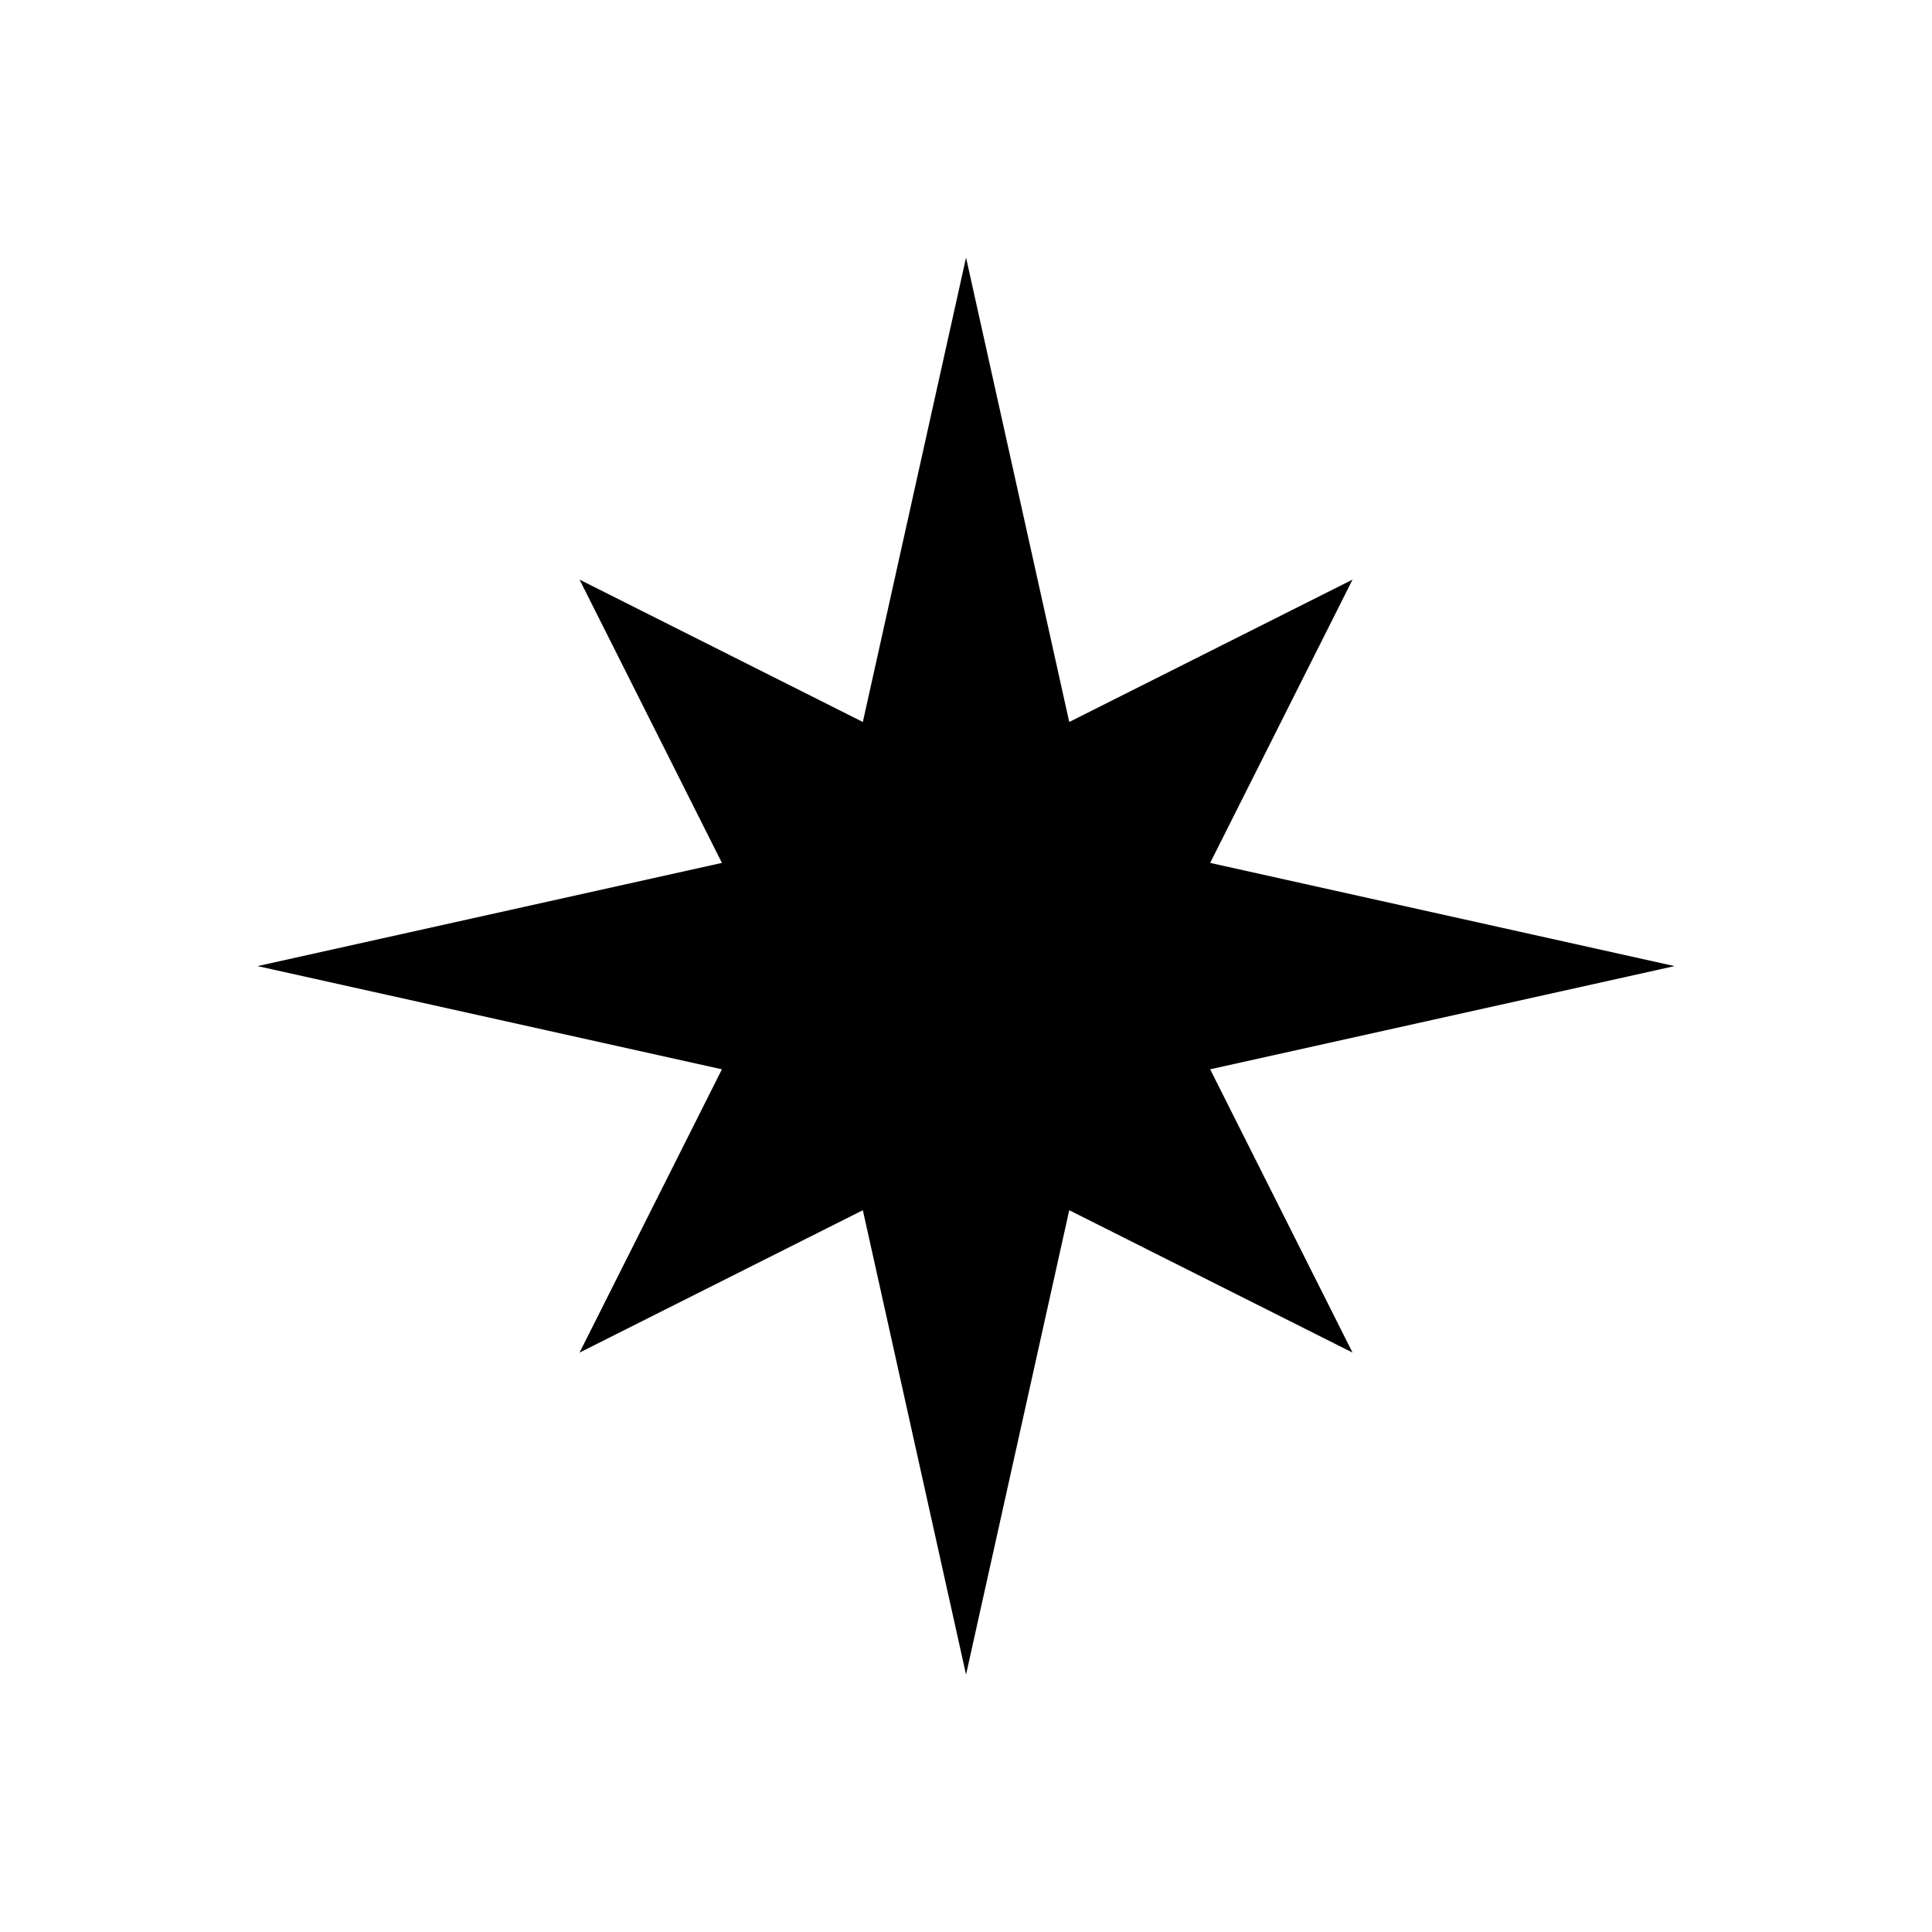
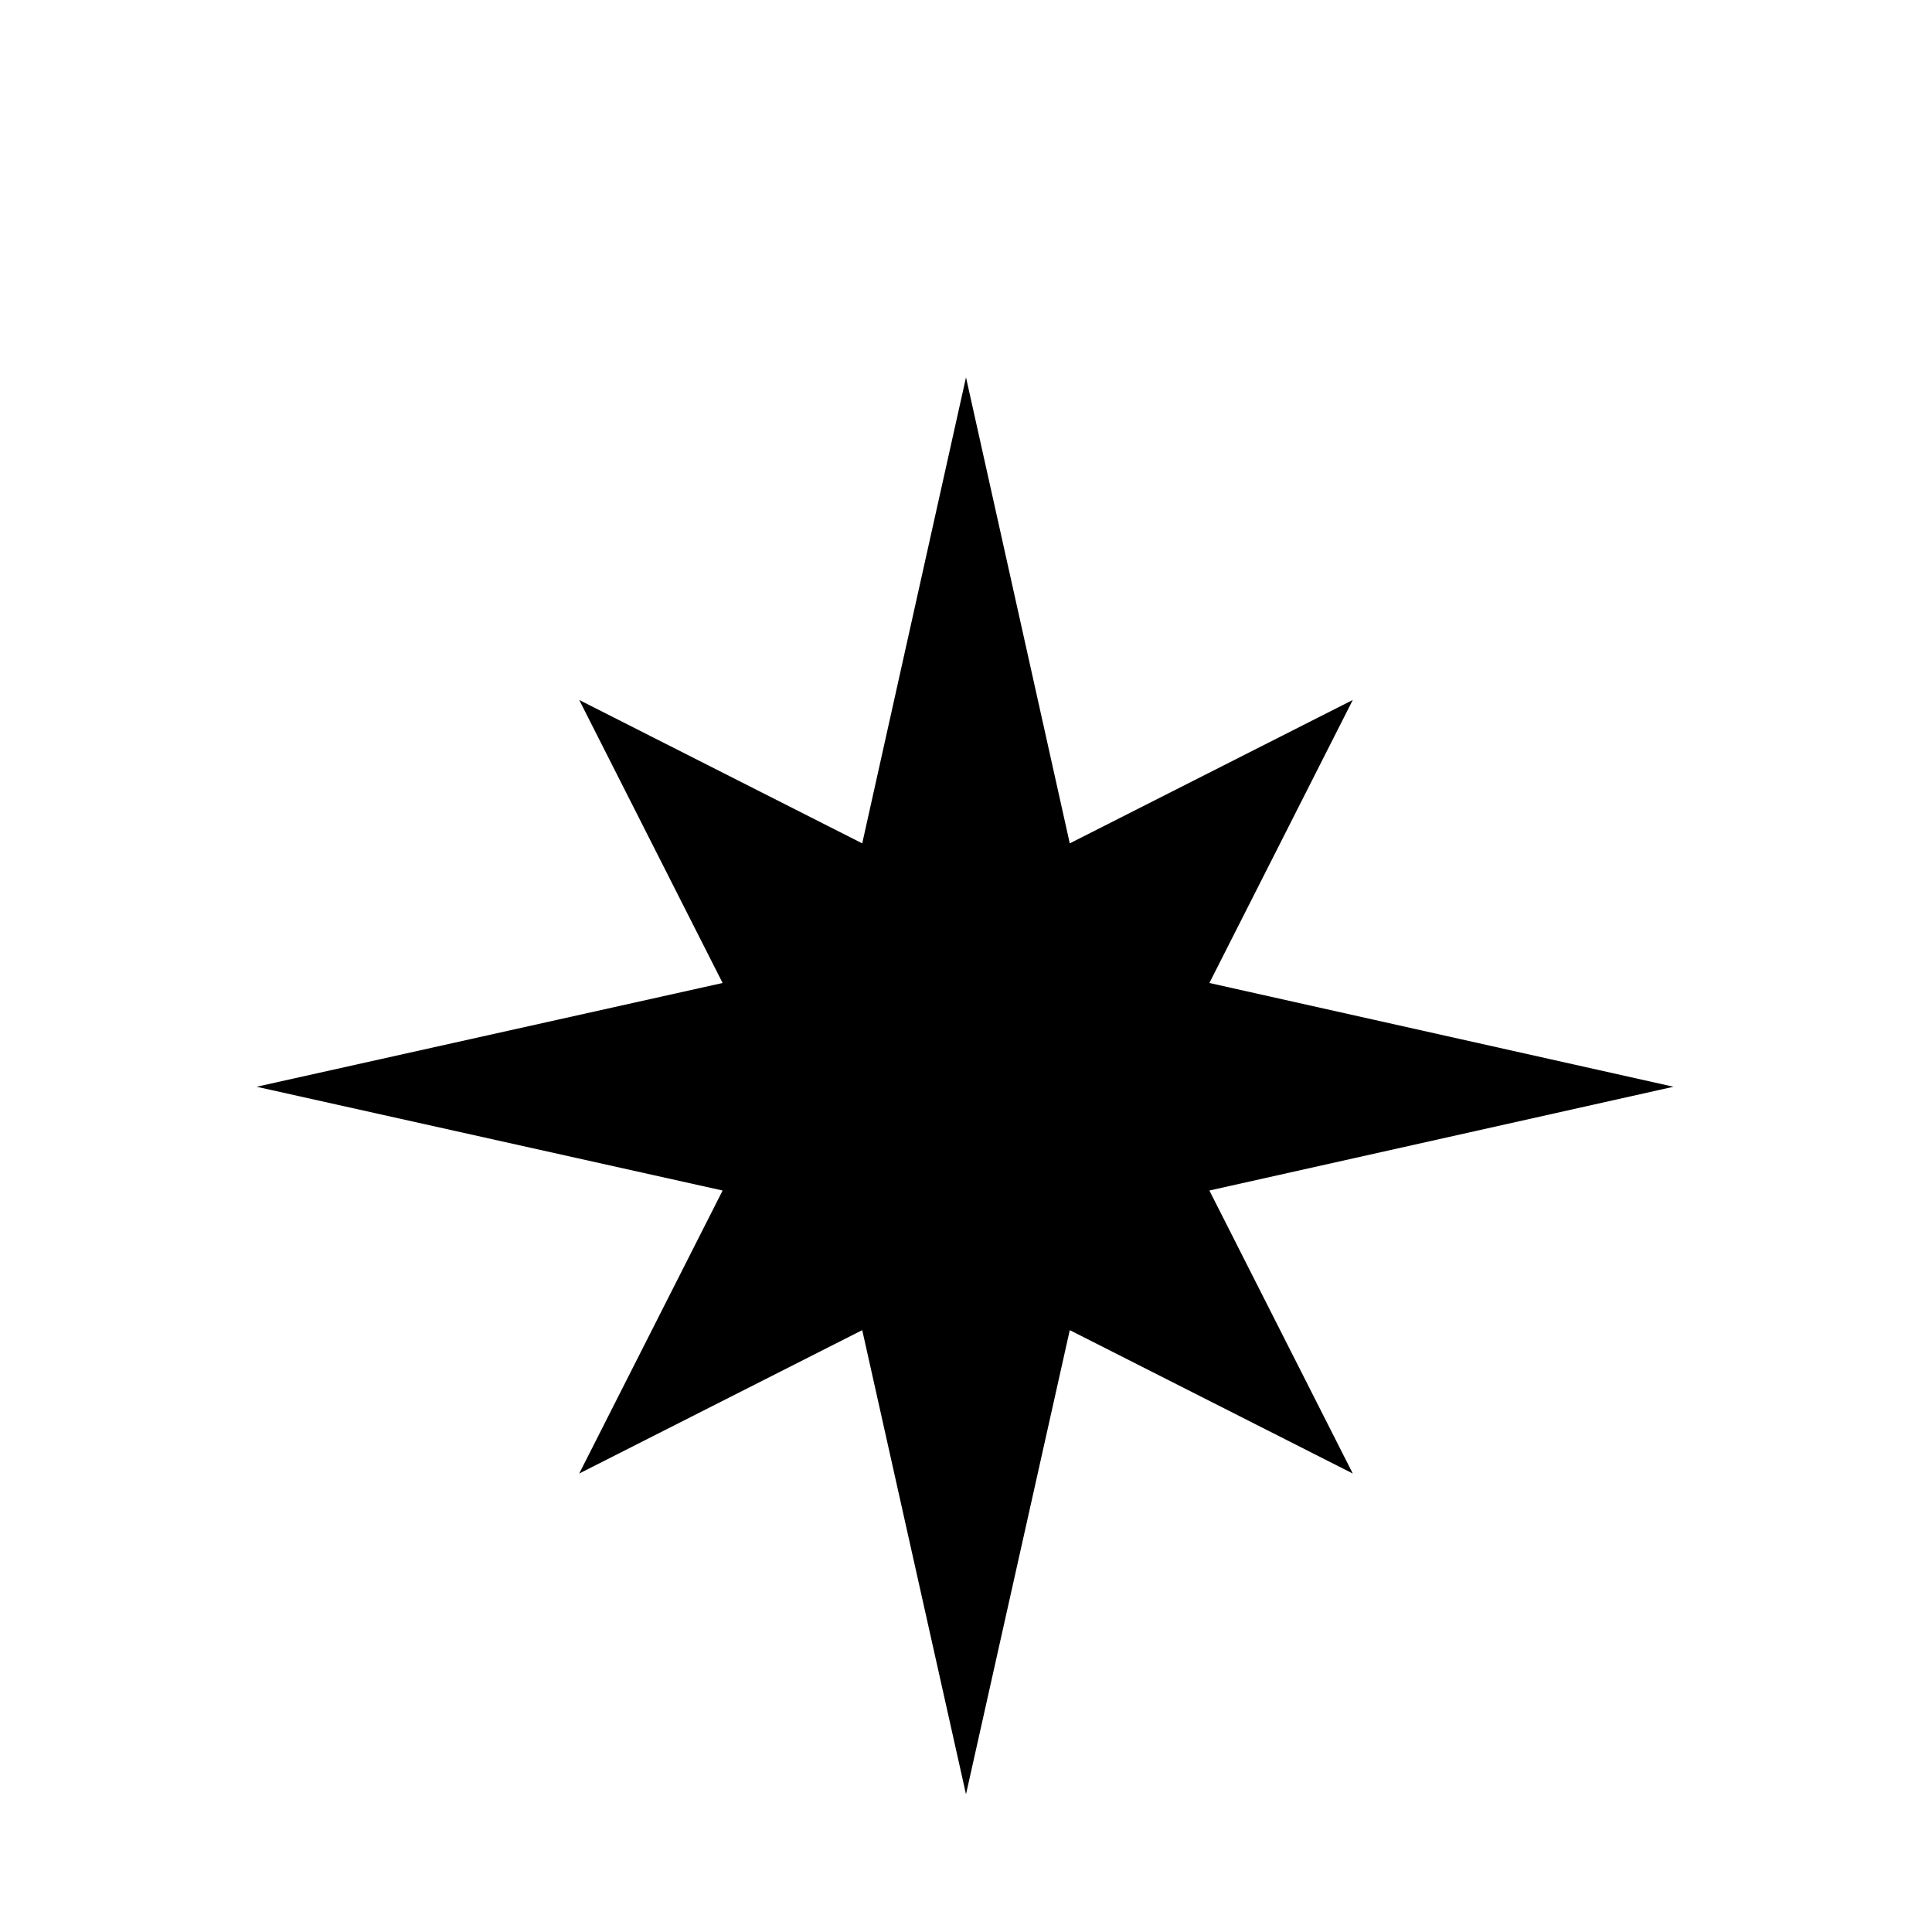
- <svg xmlns="http://www.w3.org/2000/svg" width="7.938mm" height="7.938mm" viewBox="0 0 7.938 7.938" version="1.1" id="svg8">
-   <defs id="defs2" />
-   <g id="layer1" style="display:inline" transform="translate(-66.14583,-144.8646)">
-     <path style="fill:#000000;stroke:none;stroke-width:0.265px;stroke-linecap:butt;stroke-linejoin:miter;stroke-opacity:1;fill-opacity:1" d="m 70.115,145.923 -0.424,1.908 -1.164,-0.585 0.585,1.164 -1.908,0.424 1.908,0.424 -0.585,1.164 1.164,-0.585 0.424,1.908 0.424,-1.908 1.164,0.585 -0.585,-1.164 1.908,-0.424 -1.908,-0.424 0.585,-1.164 -1.164,0.585 z" id="path4523" />
+ <svg xmlns="http://www.w3.org/2000/svg" version="1.1" viewBox="0 -64 1024 1024">
+   <g transform="matrix(1 0 0 -1 0 960)">
+     <path fill="currentColor" d="M512 824l-55 -247l-150 76l76 -150l-247 -55l247 -55l-76 -150l150 76l55 -246l55 246l150 -76l-76 150l246 55l-246 55l76 150l-150 -76z" />
  </g>
</svg>
